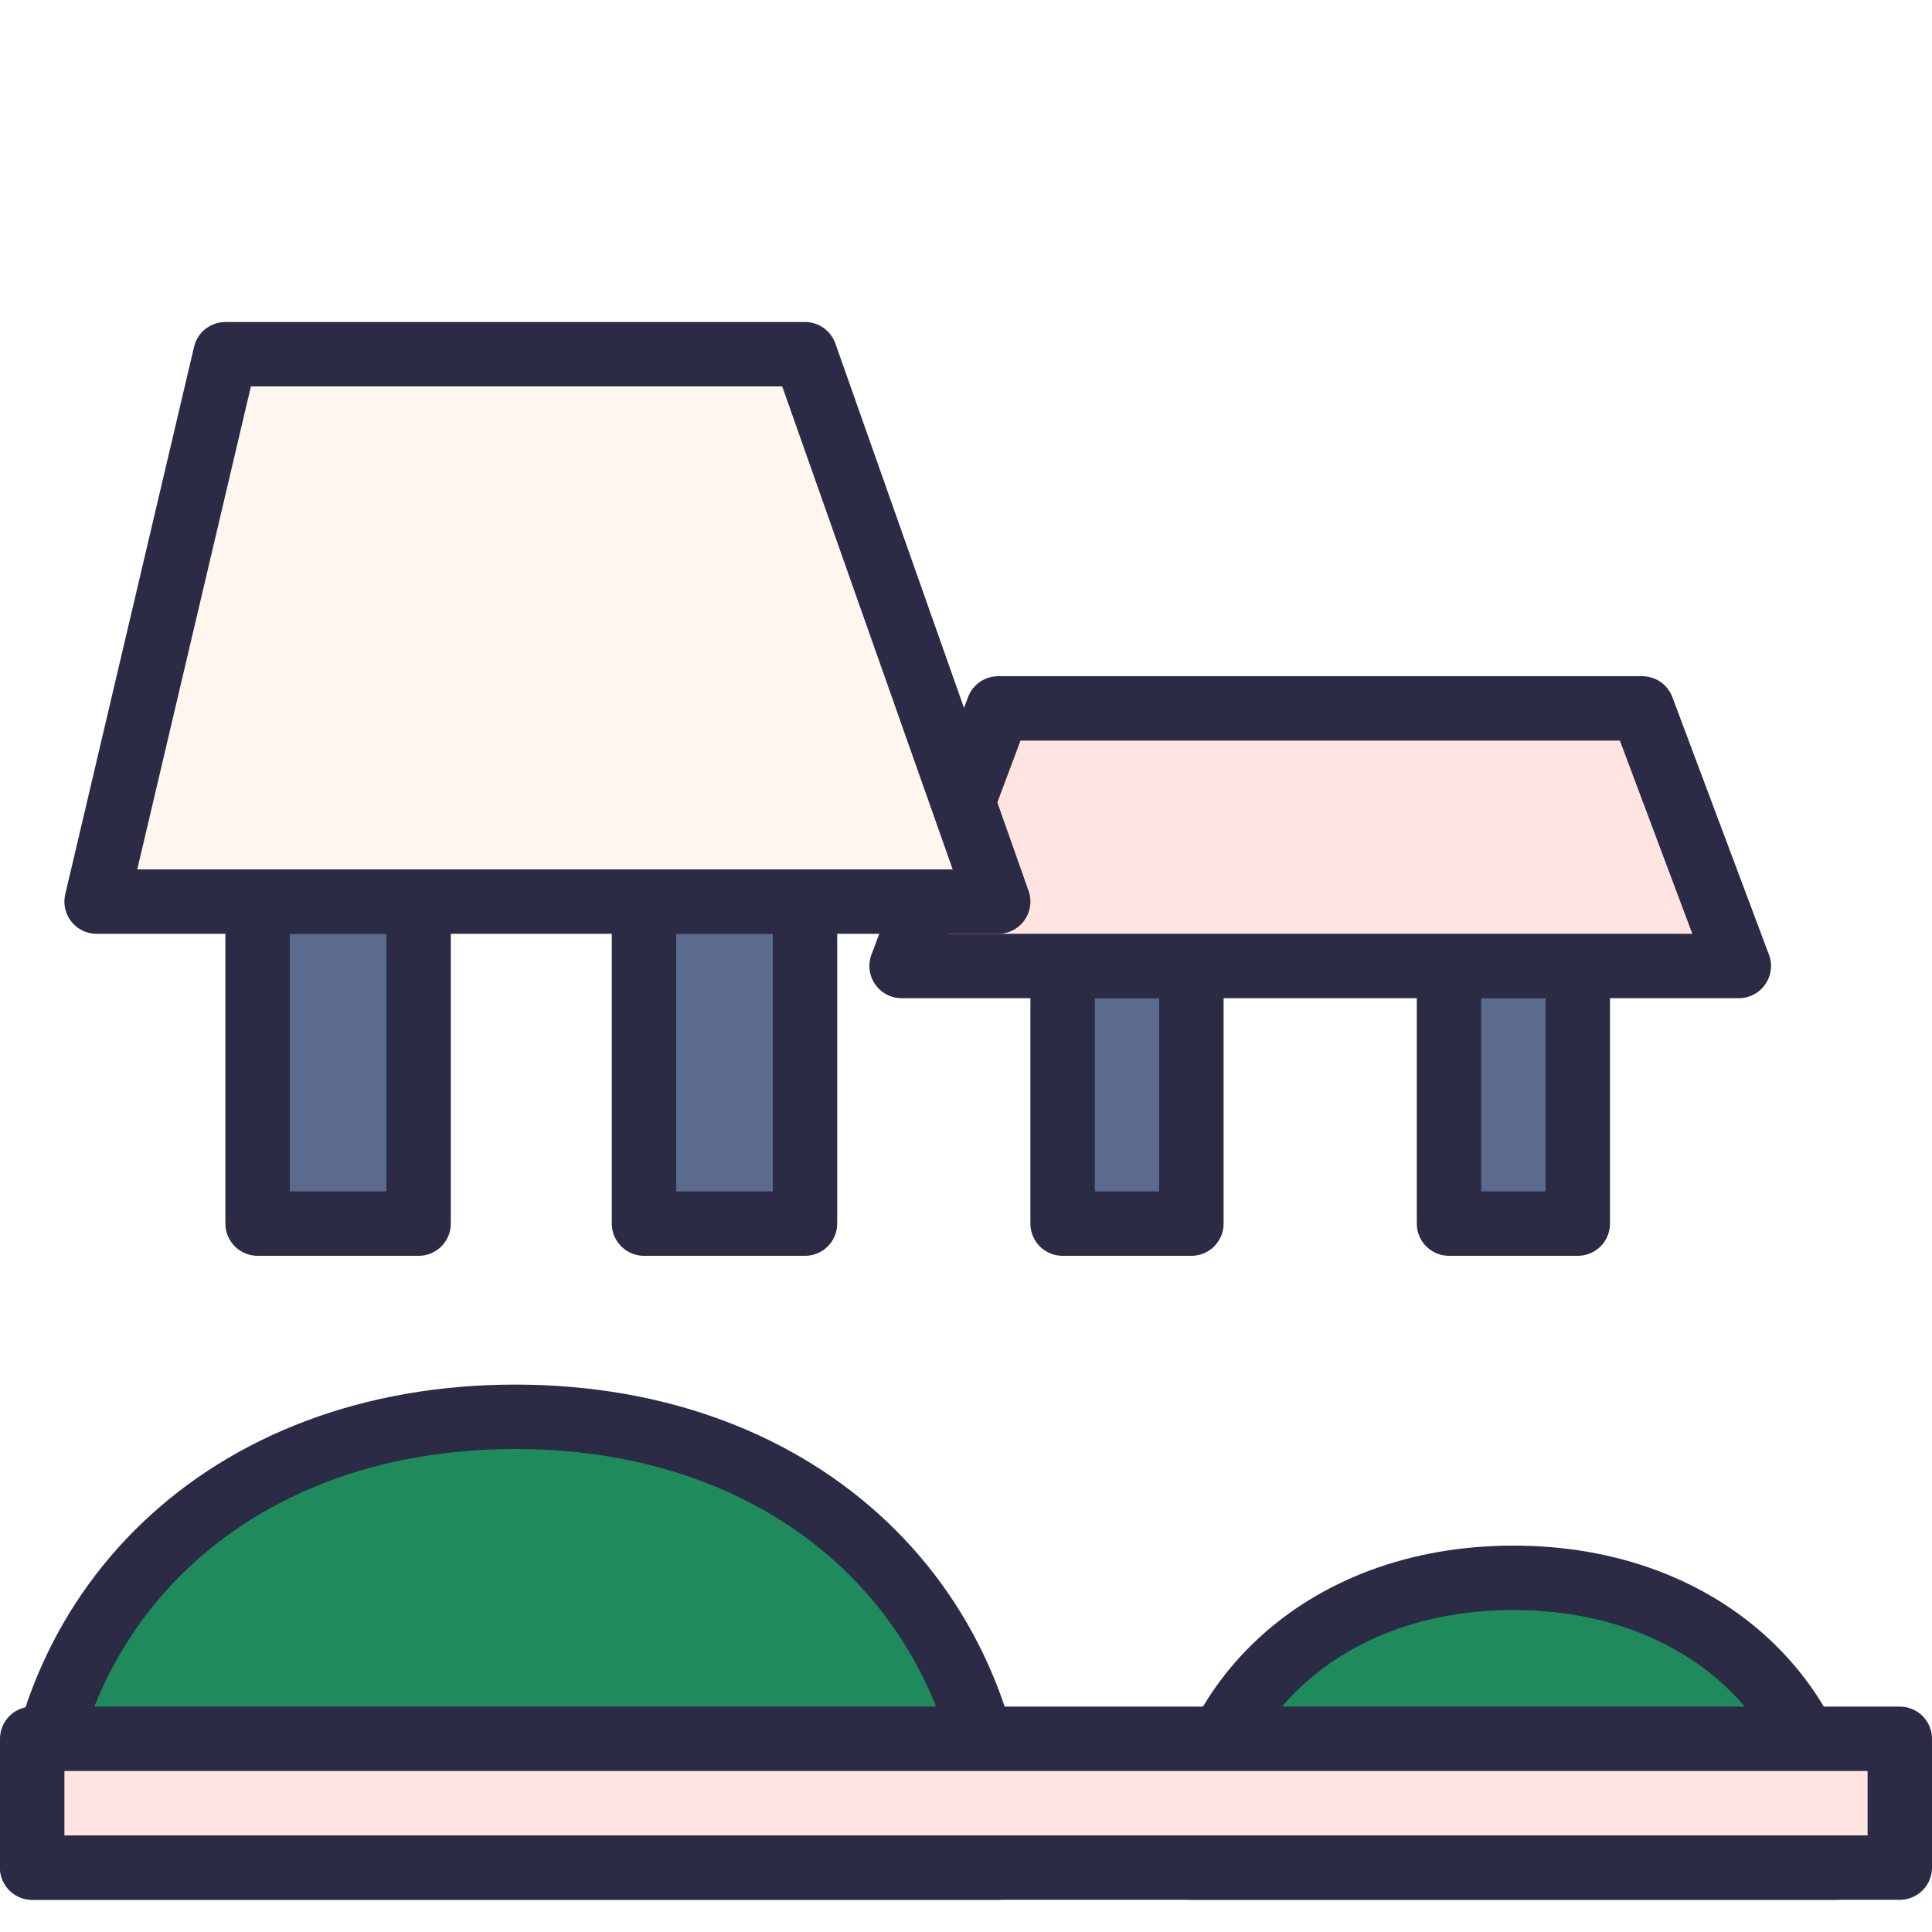
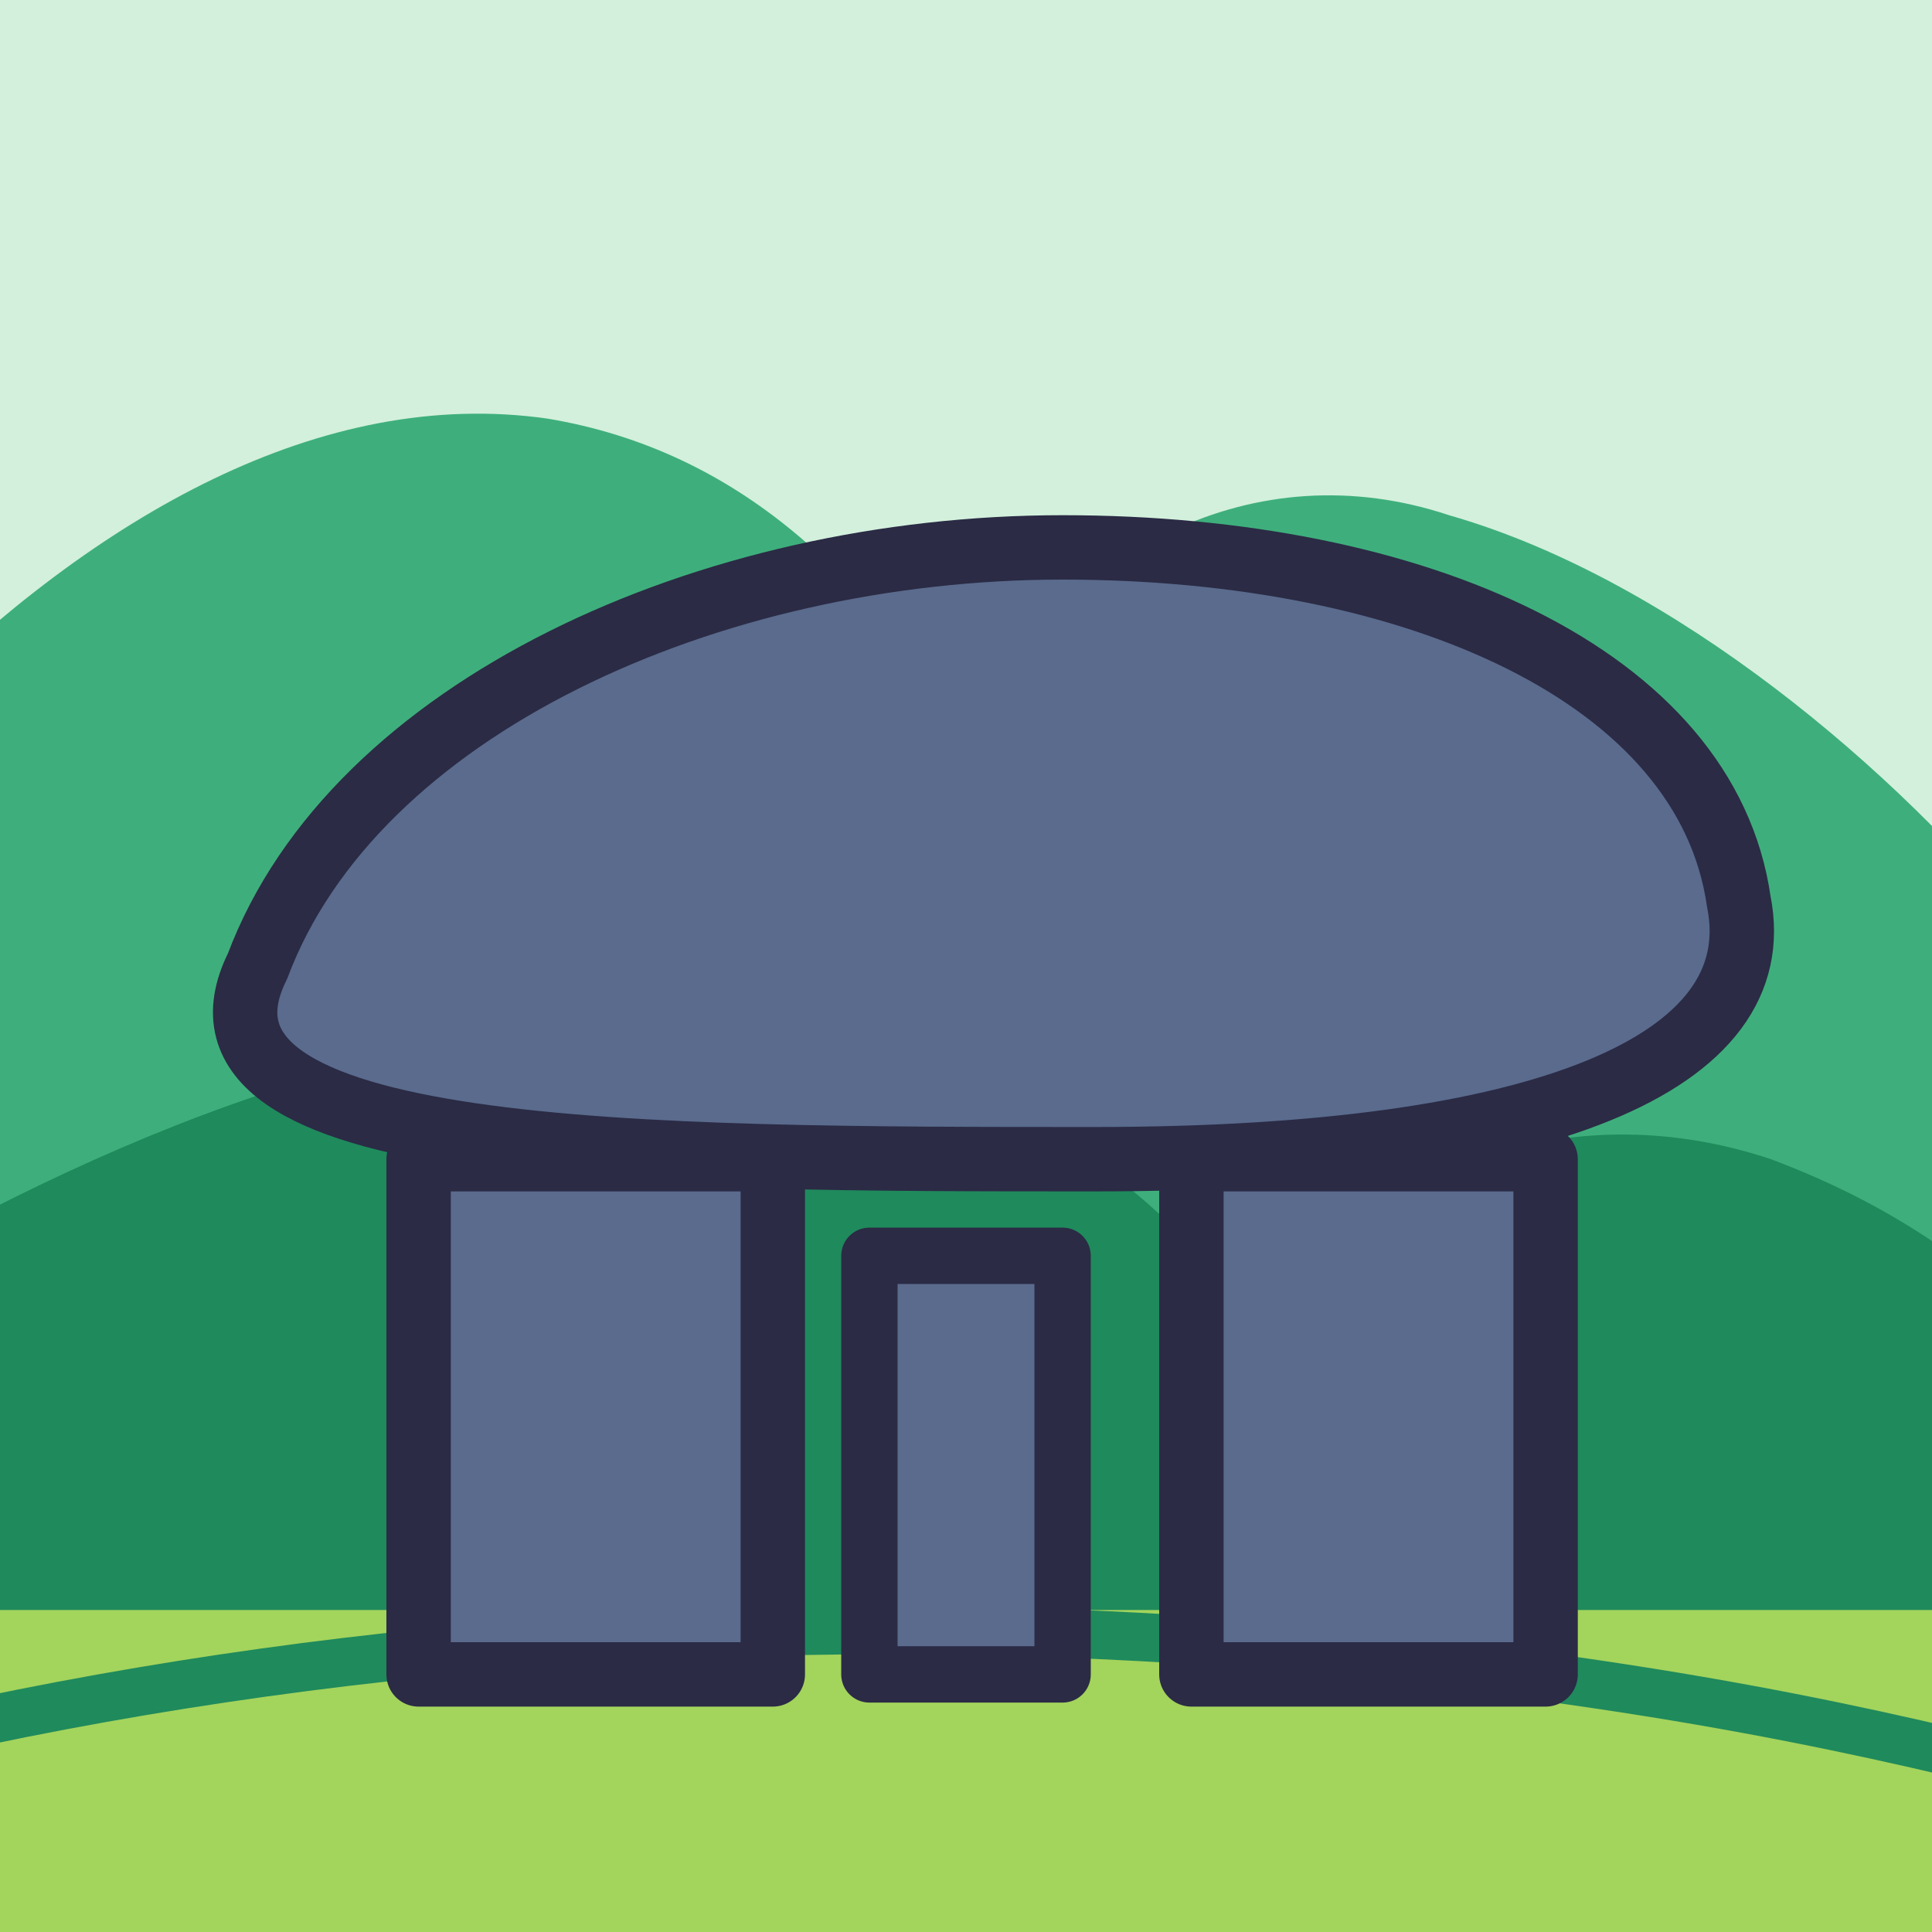
- <svg xmlns="http://www.w3.org/2000/svg" viewBox="0 0 120 120" width="120" height="120" role="img" aria-label="화순 고인돌 유적 핑매바위" data-landmark="hwasun-dolmen-site">
-   <g fill="none" stroke="#2B2B45" stroke-width="4" stroke-linecap="round" stroke-linejoin="round">
-     <path d="M2 116C2 100 14 88 32 88C50 88 62 100 62 116Z" fill="#1F8A5C" />
-     <path d="M74 116C74 106 82 98 94 98C106 98 114 106 114 116Z" fill="#1F8A5C" />
-     <path d="M2 116H118V108H2Z" fill="#FFE4E2" />
-     <path d="M16 76V56H26V76ZM40 76V56H50V76ZM66 76V60H74V76ZM90 76V60H98V76Z" fill="#5A6B8D" />
-     <path d="M56 60H108L102 44H62Z" fill="#FFE4E2" />
-     <path d="M6 56L14 22H50L62 56Z" fill="#FFF6F0" />
-   </g>
+ <svg xmlns="http://www.w3.org/2000/svg" viewBox="0 0 120 120" width="120" height="120" role="img" aria-label="화순 고인돌 유적" data-landmark="hwasun-dolmen-site">
+   <rect x="-6" y="-6" width="132" height="132" fill="#D3F0DC" />
+   <path d="M-6 126V44C6 32 20 24 34 26C46 28 54 36 60 46C66 34 78 28 90 32C104 36 118 48 126 58V126Z" fill="#3EAF7C" />
+   <path d="M-6 78C12 68 30 62 48 64C62 66 72 74 78 82C86 72 98 68 110 72C118 75 123 79 126 82V126H-6Z" fill="#1F8A5C" />
+   <rect x="-6" y="100" width="132" height="26" fill="#A3D45C" />
+   <path d="M-6 108C20 102 48 100 76 102C100 104 114 107 126 110" stroke="#1F8A5C" stroke-width="3" fill="none" />
+   <path d="M16 60C22 44 44 34 66 34C88 34 106 42 108 56C110 66 96 72 68 72C40 72 10 72 16 60Z" fill="#5A6B8D" stroke="#2B2B45" stroke-width="4" stroke-linejoin="round" />
+   <path d="M26 104V72H48V104Z" fill="#5A6B8D" stroke="#2B2B45" stroke-width="4" stroke-linejoin="round" />
+   <path d="M74 104V72H96V104Z" fill="#5A6B8D" stroke="#2B2B45" stroke-width="4" stroke-linejoin="round" />
+   <path d="M54 104V78H66V104Z" fill="#5A6B8D" stroke="#2B2B45" stroke-width="3.5" stroke-linejoin="round" />
</svg>
